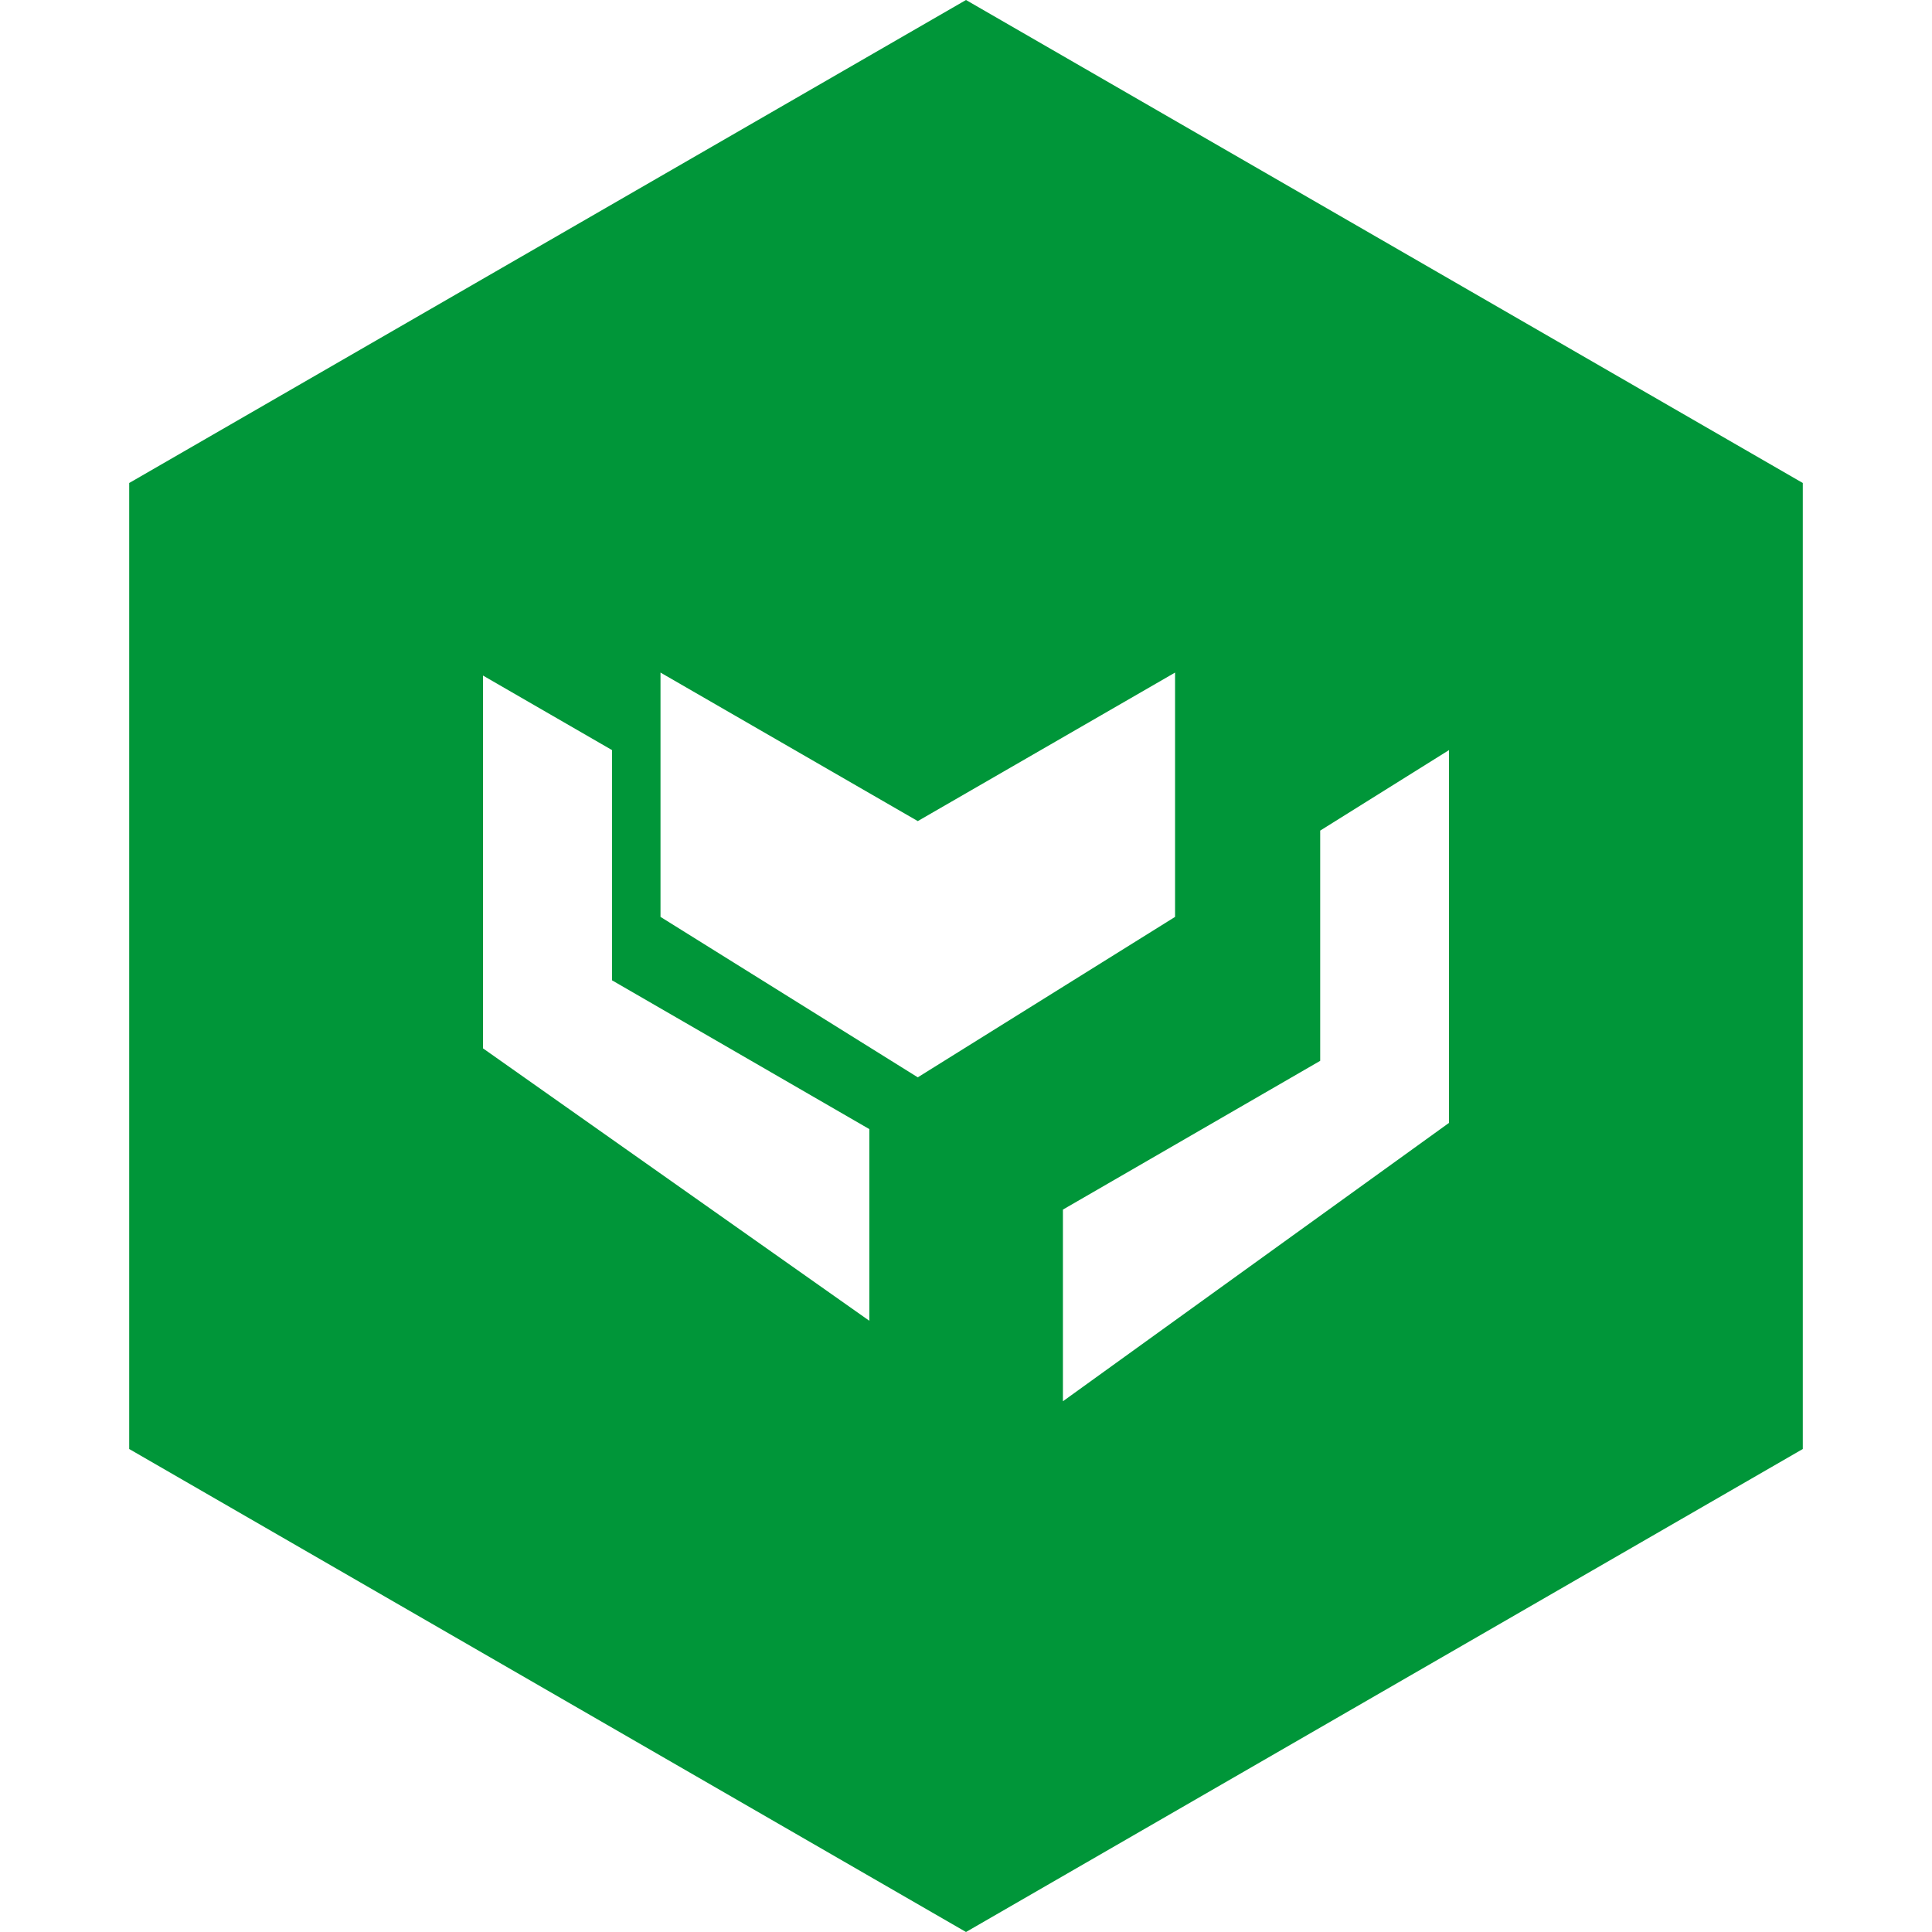
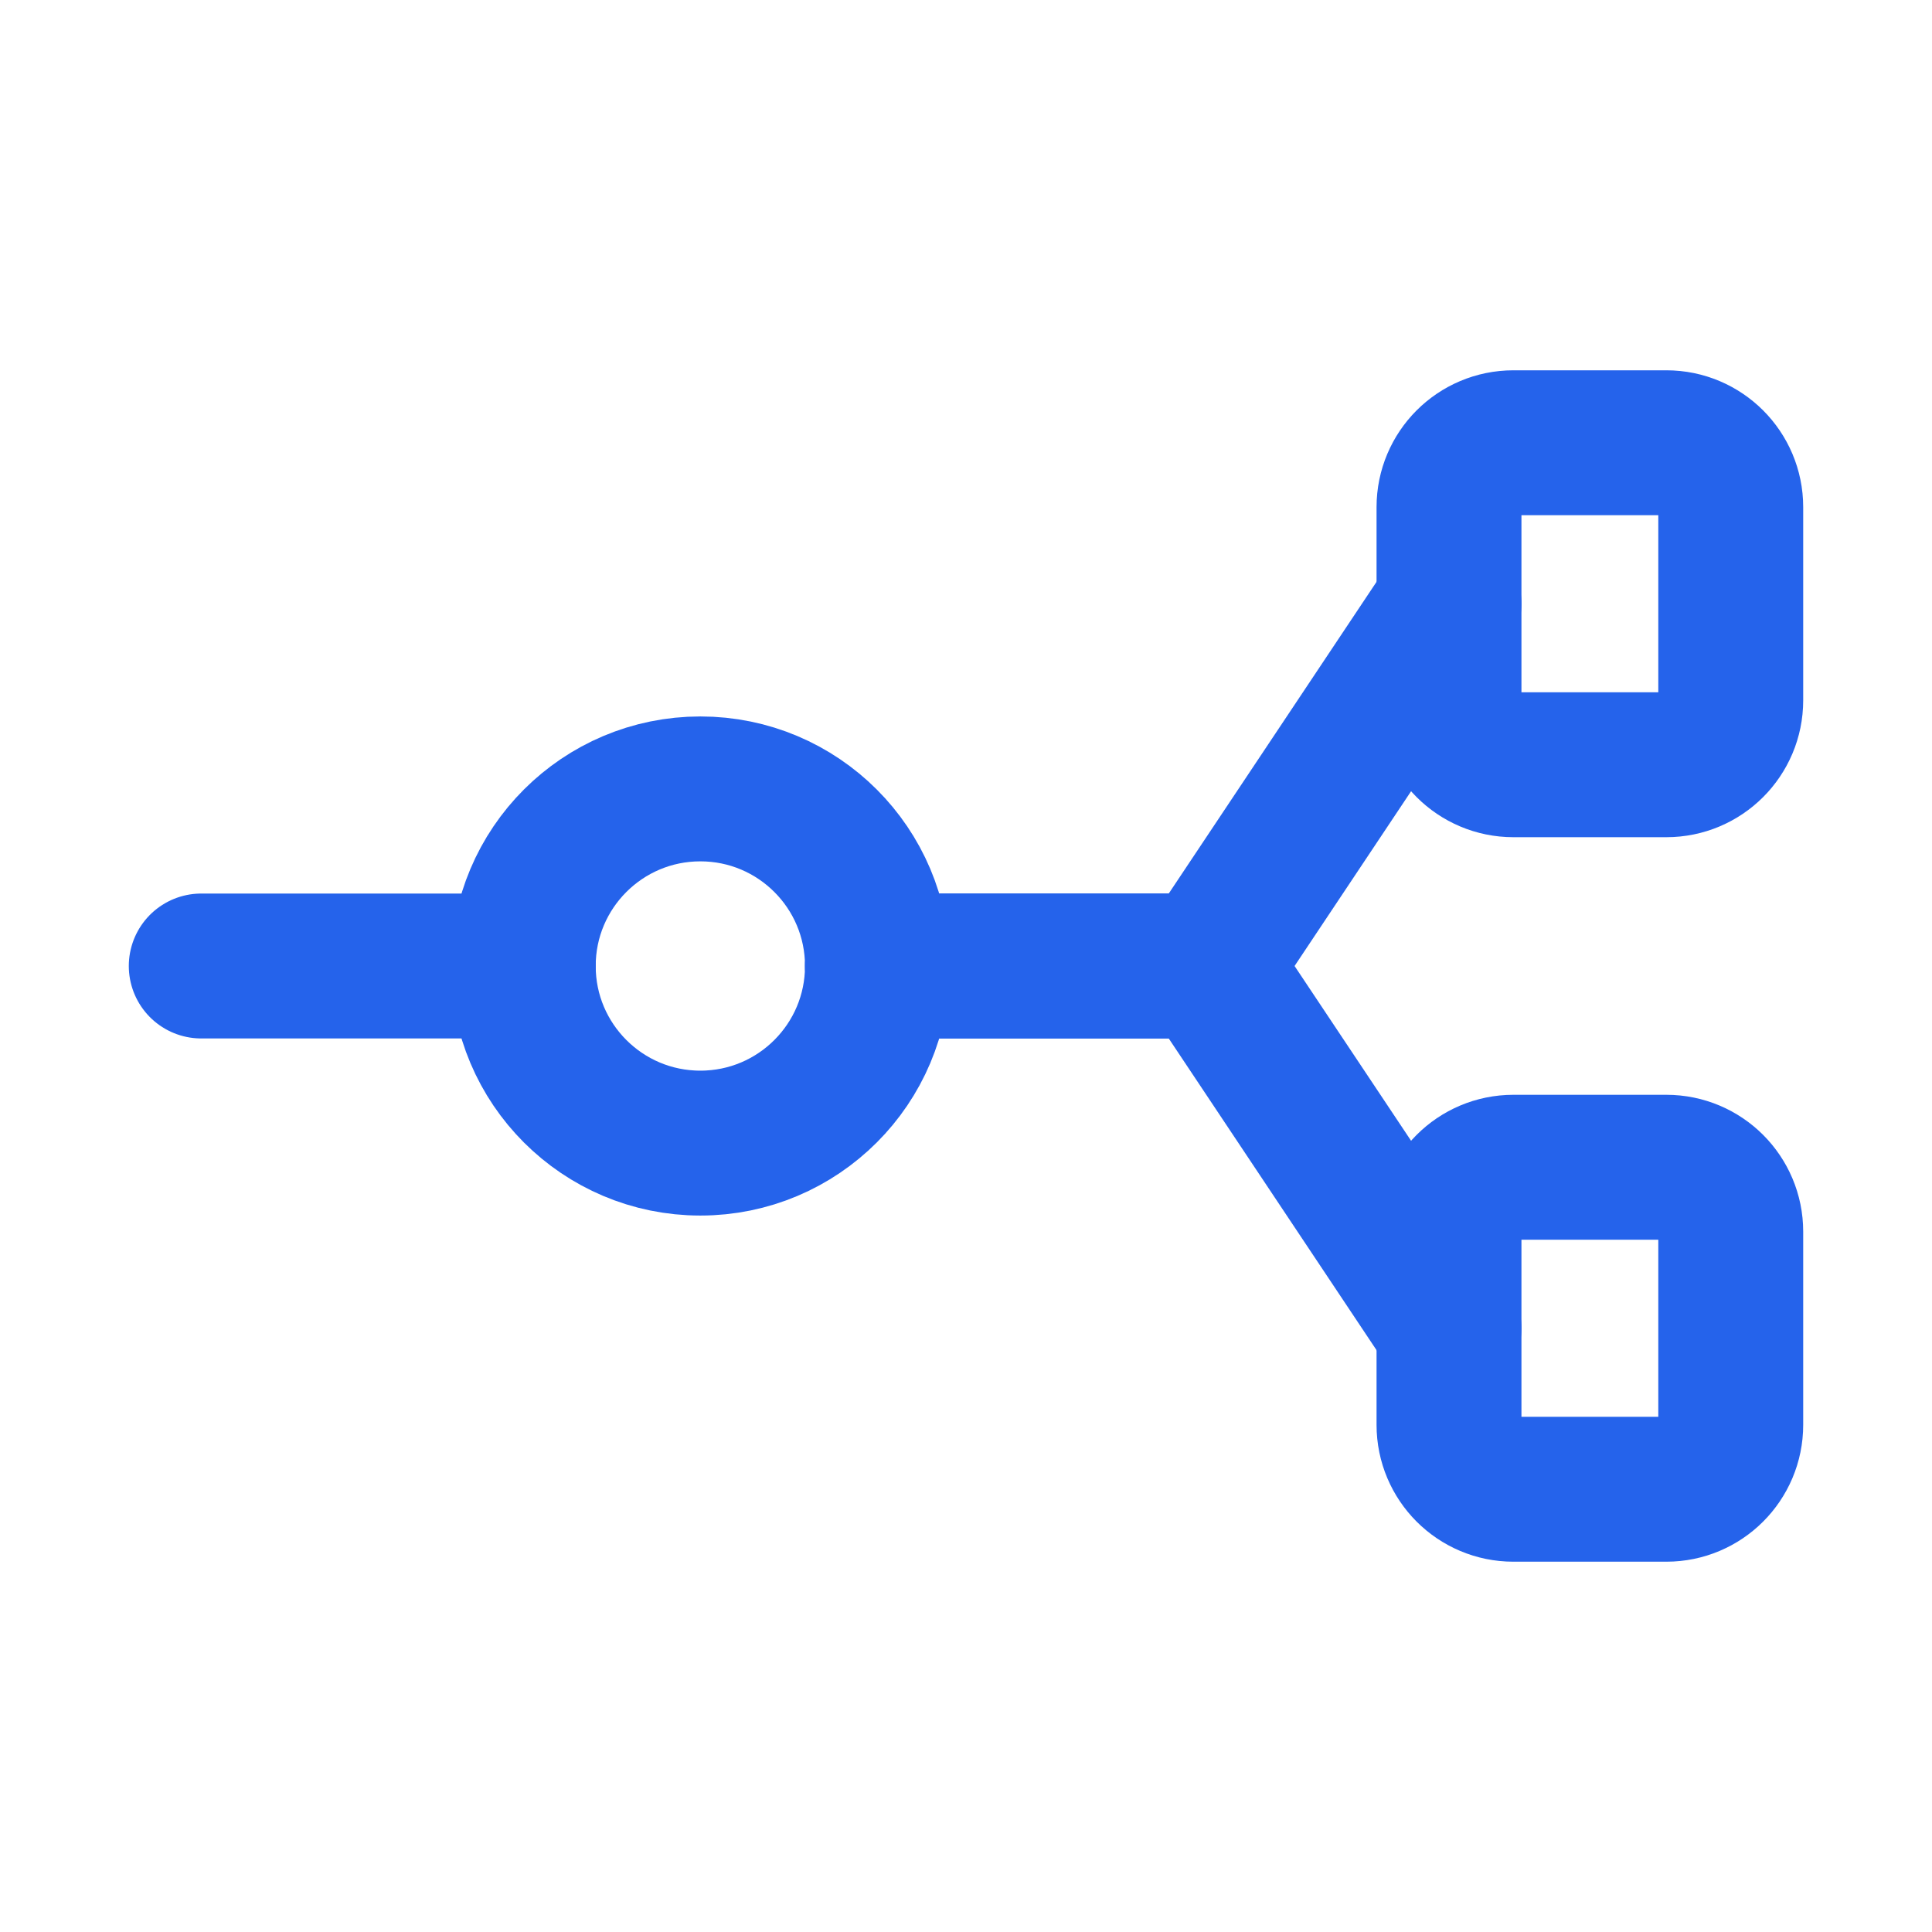
- <svg xmlns="http://www.w3.org/2000/svg" viewBox="0 0 24 24">
-   <path fill="#009639" d="M12 0L1.605 6v12L12 24l10.395-6V6L12 0zm-1.201 16.407L6 13.023V8.392l1.603.926v2.86l3.196 1.848v1.381zm.602-3.024L8.205 11.39V8.355l3.196 1.845 3.196-1.845v3.035l-3.196 1.993zm1.803 3.024v-1.381l3.196-1.848v-2.86L18 9.318v4.631l-4.796 3.458z" />
+ <svg xmlns="http://www.w3.org/2000/svg" width="28" height="28" viewBox="0 0 24 24" fill="none" stroke="#2563EB" stroke-width="1.8" stroke-linecap="round" stroke-linejoin="round">
+   <path d="M2.5 12h4" />
+   <circle cx="8.7" cy="12" r="2.2" />
+   <path d="M10.9 12h4.1L18 7.5" />
+   <path d="M10.9 12h4.1L18 16.5" />
+   <rect x="18" y="5.5" width="3.5" height="4" rx="0.8" />
+   <rect x="18" y="14.5" width="3.5" height="4" rx="0.8" />
</svg>
